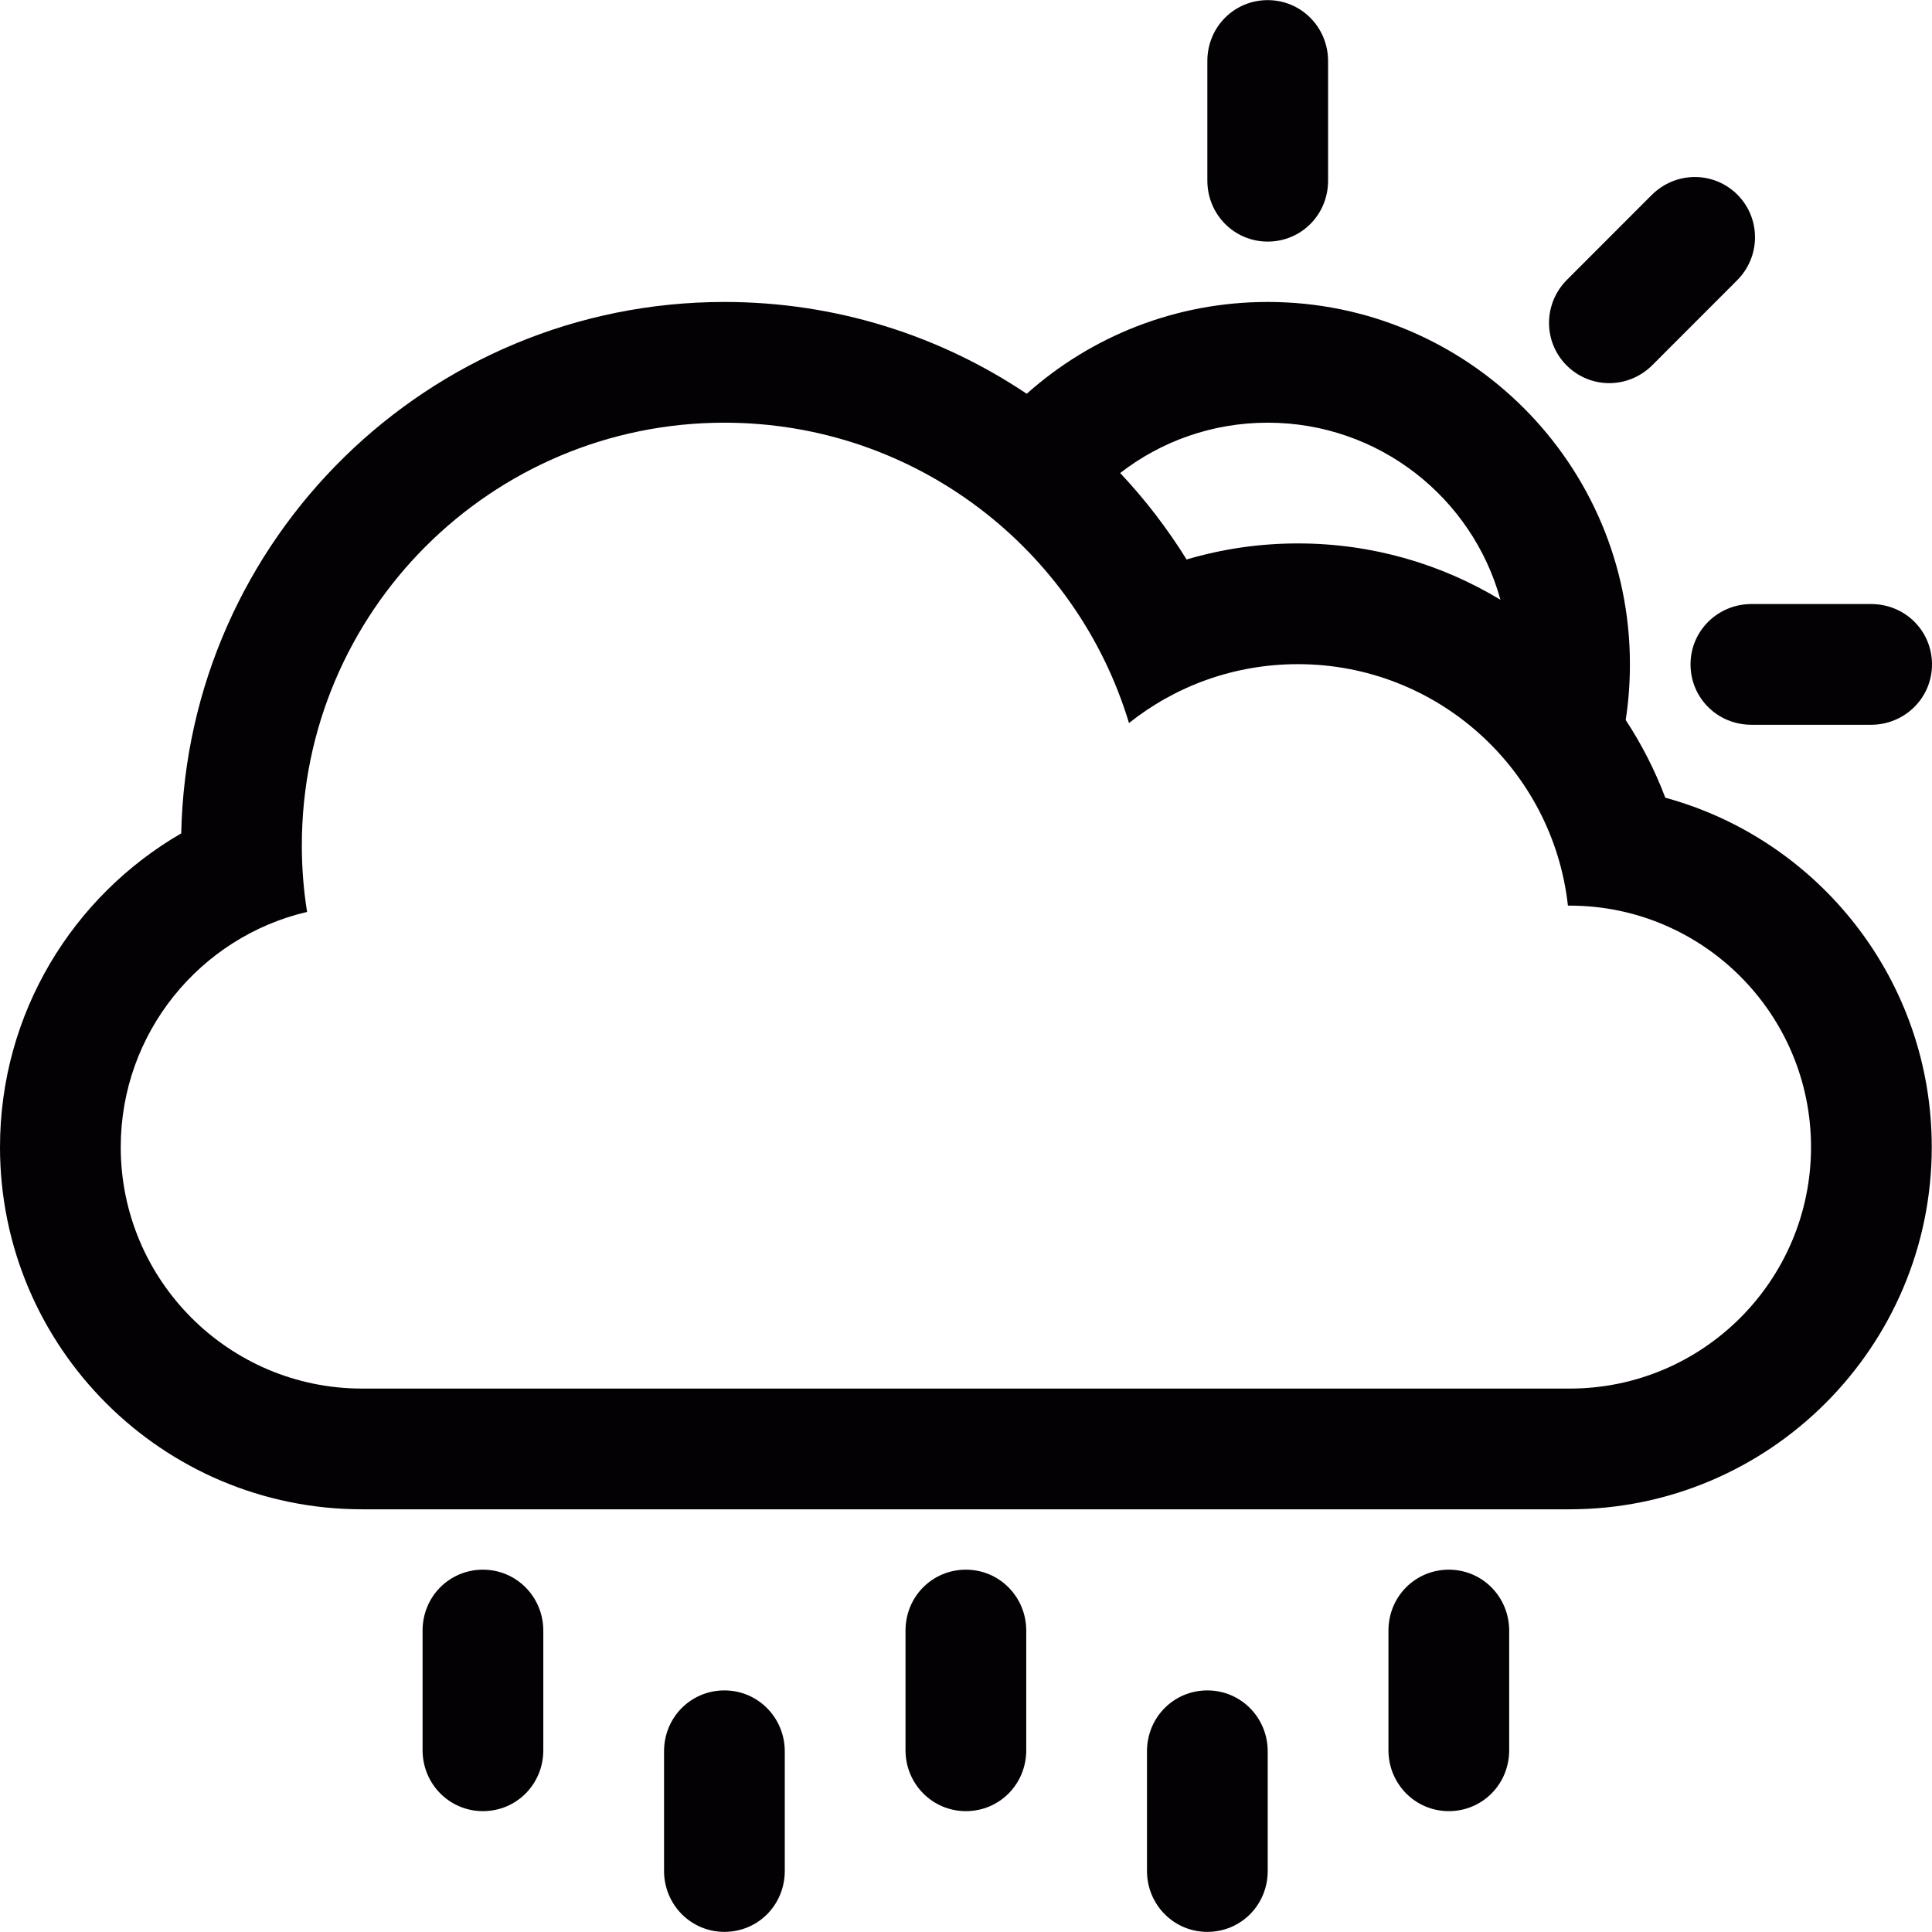
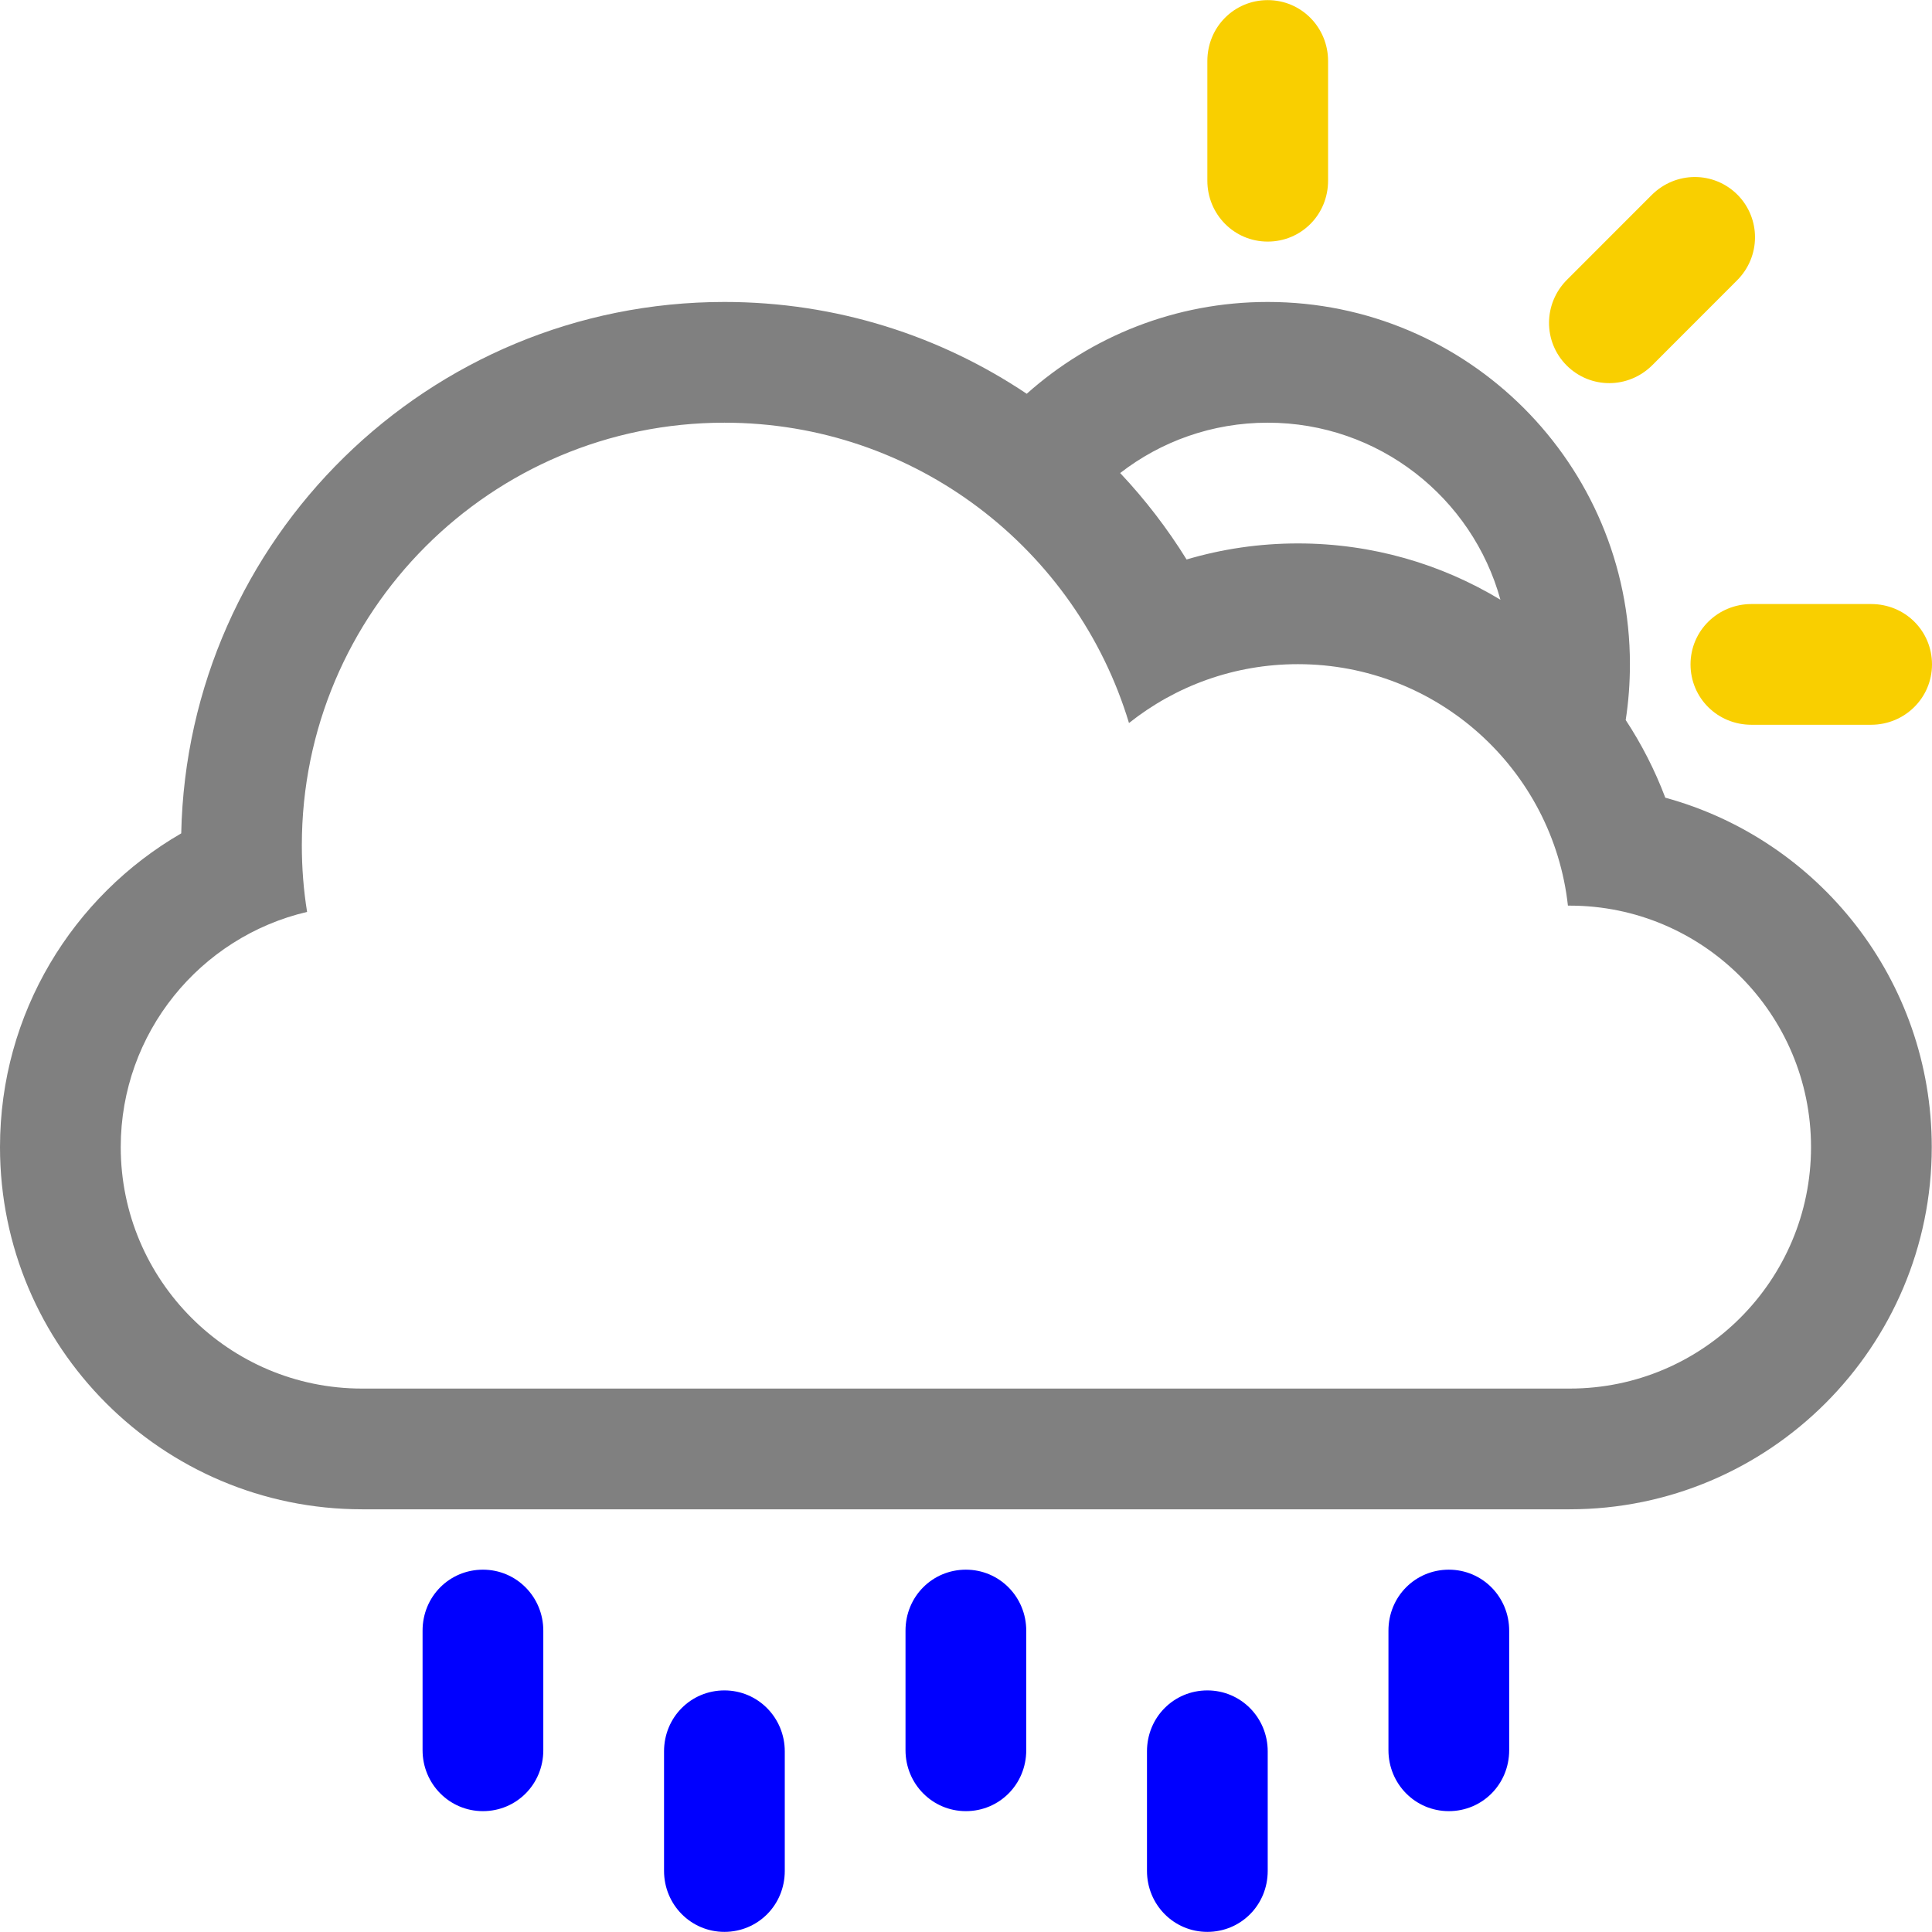
<svg xmlns="http://www.w3.org/2000/svg" version="1.1" id="Capa_1" x="0px" y="0px" viewBox="0 0 32.004 32.004" style="enable-background:new 0 0 32.004 32.004;" xml:space="preserve">
  <g>
    <g>
-       <path style="fill:#030104;" d="M20,28.002c-0.553,0-1,0.443-1,1.01v1.98c0,0.558,0.443,1.01,1,1.01c0.553,0,1-0.443,1-1.01v-1.98    C21,28.454,20.557,28.002,20,28.002z" />
-       <path style="fill:#030104;" d="M12,28.002c-0.553,0-1,0.443-1,1.01v1.98c0,0.558,0.444,1.01,1,1.01c0.553,0,1-0.443,1-1.01v-1.98    C13,28.454,12.556,28.002,12,28.002z" />
-       <path style="fill:#030104;" d="M24,26.002c-0.553,0-1,0.443-1,1.01v1.98c0,0.558,0.443,1.01,1,1.01c0.553,0,1-0.443,1-1.01v-1.98    C25,26.454,24.557,26.002,24,26.002z" />
-       <path style="fill:#030104;" d="M27.586,13.214c-0.172-0.456-0.393-0.887-0.656-1.287c0.047-0.302,0.07-0.611,0.07-0.925    c0-3.313-2.688-6-6-6c-1.533,0-2.932,0.575-3.992,1.521C15.576,5.563,13.854,5.002,12,5.002c-4.904,0-8.894,3.924-8.998,8.803    C1.207,14.844,0,16.785,0,19.002c0,3.312,2.688,6,6,6h20c3.312,0,6-2.693,6-6C32,16.237,30.13,13.909,27.586,13.214z M21,7.002    c1.839,0,3.389,1.241,3.855,2.933c-0.979-0.592-2.126-0.933-3.355-0.933c-0.641,0-1.26,0.093-1.844,0.266    c-0.319-0.515-0.688-0.994-1.1-1.432C19.23,7.313,20.079,7.002,21,7.002z M26.003,23.002H5.997c-2.203,0-3.997-1.791-3.997-4    c0-1.893,1.317-3.482,3.087-3.896C5.029,14.747,5,14.378,5,14.002c0-3.866,3.134-7,7-7c3.162,0,5.834,2.097,6.702,4.975    c0.769-0.611,1.739-0.975,2.798-0.975c2.316,0,4.225,1.75,4.473,4h0.03c2.203,0,3.997,1.791,3.997,4    C30,21.207,28.211,23.002,26.003,23.002z" />
-       <path style="fill:#030104;" d="M16,26.002c-0.553,0-1,0.443-1,1.01v1.98c0,0.558,0.444,1.01,1,1.01c0.553,0,1-0.443,1-1.01v-1.98    C17,26.454,16.557,26.002,16,26.002z" />
-       <path style="fill:#030104;" d="M27.373,6.047l1.4-1.401c0.396-0.394,0.399-1.027,0.008-1.421c-0.391-0.39-1.021-0.393-1.422,0.007    l-1.4,1.401c-0.395,0.394-0.4,1.027-0.007,1.421C26.343,6.444,26.973,6.447,27.373,6.047z" />
-       <path style="fill:#030104;" d="M8,26.002c-0.553,0-1,0.443-1,1.01v1.98c0,0.558,0.444,1.01,1,1.01c0.553,0,1-0.443,1-1.01v-1.98    C9,26.454,8.556,26.002,8,26.002z" />
-       <path style="fill:#030104;" d="M21,4.002c0.553,0,1-0.443,1-1.01v-1.98c0-0.558-0.443-1.01-1-1.01c-0.553,0-1,0.443-1,1.01v1.98    C20,3.55,20.443,4.002,21,4.002z" />
-       <path style="fill:#030104;" d="M28.004,11.006c0,0.552,0.443,1,1.01,1h1.98c0.558,0,1.01-0.444,1.01-1c0-0.553-0.443-1-1.01-1    h-1.98C28.456,10.006,28.004,10.449,28.004,11.006z" />
+       <path style="fill:blue;" d="M20,28.002c-0.553,0-1,0.443-1,1.01v1.98c0,0.558,0.443,1.01,1,1.01c0.553,0,1-0.443,1-1.01v-1.98    C21,28.454,20.557,28.002,20,28.002z" />
+       <path style="fill:blue;" d="M12,28.002c-0.553,0-1,0.443-1,1.01v1.98c0,0.558,0.444,1.01,1,1.01c0.553,0,1-0.443,1-1.01v-1.98    C13,28.454,12.556,28.002,12,28.002z" />
+       <path style="fill:blue;" d="M24,26.002c-0.553,0-1,0.443-1,1.01v1.98c0,0.558,0.443,1.01,1,1.01c0.553,0,1-0.443,1-1.01v-1.98    C25,26.454,24.557,26.002,24,26.002z" />
+       <path style="fill:grey;" d="  M27.586,13.214c-0.172-0.456-0.393-0.887-0.656-1.287c0.047-0.302,0.07-0.611,0.07-0.925    c0-3.313-2.688-6-6-6c-1.533,0-2.932,0.575-3.992,1.521C15.576,5.563,13.854,5.002,12,5.002c-4.904,0-8.894,3.924-8.998,8.803 C1.207,14.844,0,16.785,0,19.002c0,3.312,2.688,6,6,6h20c3.312,0,6-2.693,6-6C32,16.237,30.13,13.909,27.586,13.214z M21,7.002    c1.839,0,3.389,1.241,3.855,2.933c-0.979-0.592-2.126-0.933-3.355-0.933c-0.641,0-1.26,0.093-1.844,0.266    c-0.319-0.515-0.688-0.994-1.1-1.432C19.23,7.313,20.079,7.002,21,7.002z M26.003,23.002H5.997c-2.203,0-3.997-1.791-3.997-4                                    c0-1.893,1.317-3.482,3.087-3.896C5.029,14.747,5,14.378,5,14.002c0-3.866,3.134-7,7-7c3.162,0,5.834,2.097,6.702,4.975    c0.769-0.611,1.739-0.975,2.798-0.975c2.316,0,4.225,1.75,4.473,4h0.03c2.203,0,3.997,1.791,3.997,4    C30,21.207,28.211,23.002,26.003,23.002z" />
+       <path style="fill:blue;" d="M16,26.002c-0.553,0-1,0.443-1,1.01v1.98c0,0.558,0.444,1.01,1,1.01c0.553,0,1-0.443,1-1.01v-1.98    C17,26.454,16.557,26.002,16,26.002z" />
+       <path style="fill:#F9CF00;" d="M27.373,6.047l1.4-1.401c0.396-0.394,0.399-1.027,0.008-1.421c-0.391-0.39-1.021-0.393-1.422,0.007    l-1.4,1.401c-0.395,0.394-0.4,1.027-0.007,1.421C26.343,6.444,26.973,6.447,27.373,6.047z" />
+       <path style="fill:blue;" d="M8,26.002c-0.553,0-1,0.443-1,1.01v1.98c0,0.558,0.444,1.01,1,1.01c0.553,0,1-0.443,1-1.01v-1.98    C9,26.454,8.556,26.002,8,26.002z" />
+       <path style="fill:#F9CF00;" d="M21,4.002c0.553,0,1-0.443,1-1.01v-1.98c0-0.558-0.443-1.01-1-1.01c-0.553,0-1,0.443-1,1.01v1.98    C20,3.55,20.443,4.002,21,4.002z" />
+       <path style="fill:#F9CF00;" d="M28.004,11.006c0,0.552,0.443,1,1.01,1h1.98c0.558,0,1.01-0.444,1.01-1c0-0.553-0.443-1-1.01-1    h-1.98C28.456,10.006,28.004,10.449,28.004,11.006z" />
    </g>
  </g>
-   <g>
- </g>
-   <g>
- </g>
-   <g>
- </g>
-   <g>
- </g>
-   <g>
- </g>
-   <g>
- </g>
-   <g>
- </g>
-   <g>
- </g>
-   <g>
- </g>
-   <g>
- </g>
-   <g>
- </g>
-   <g>
- </g>
-   <g>
- </g>
-   <g>
- </g>
-   <g>
- </g>
</svg>
